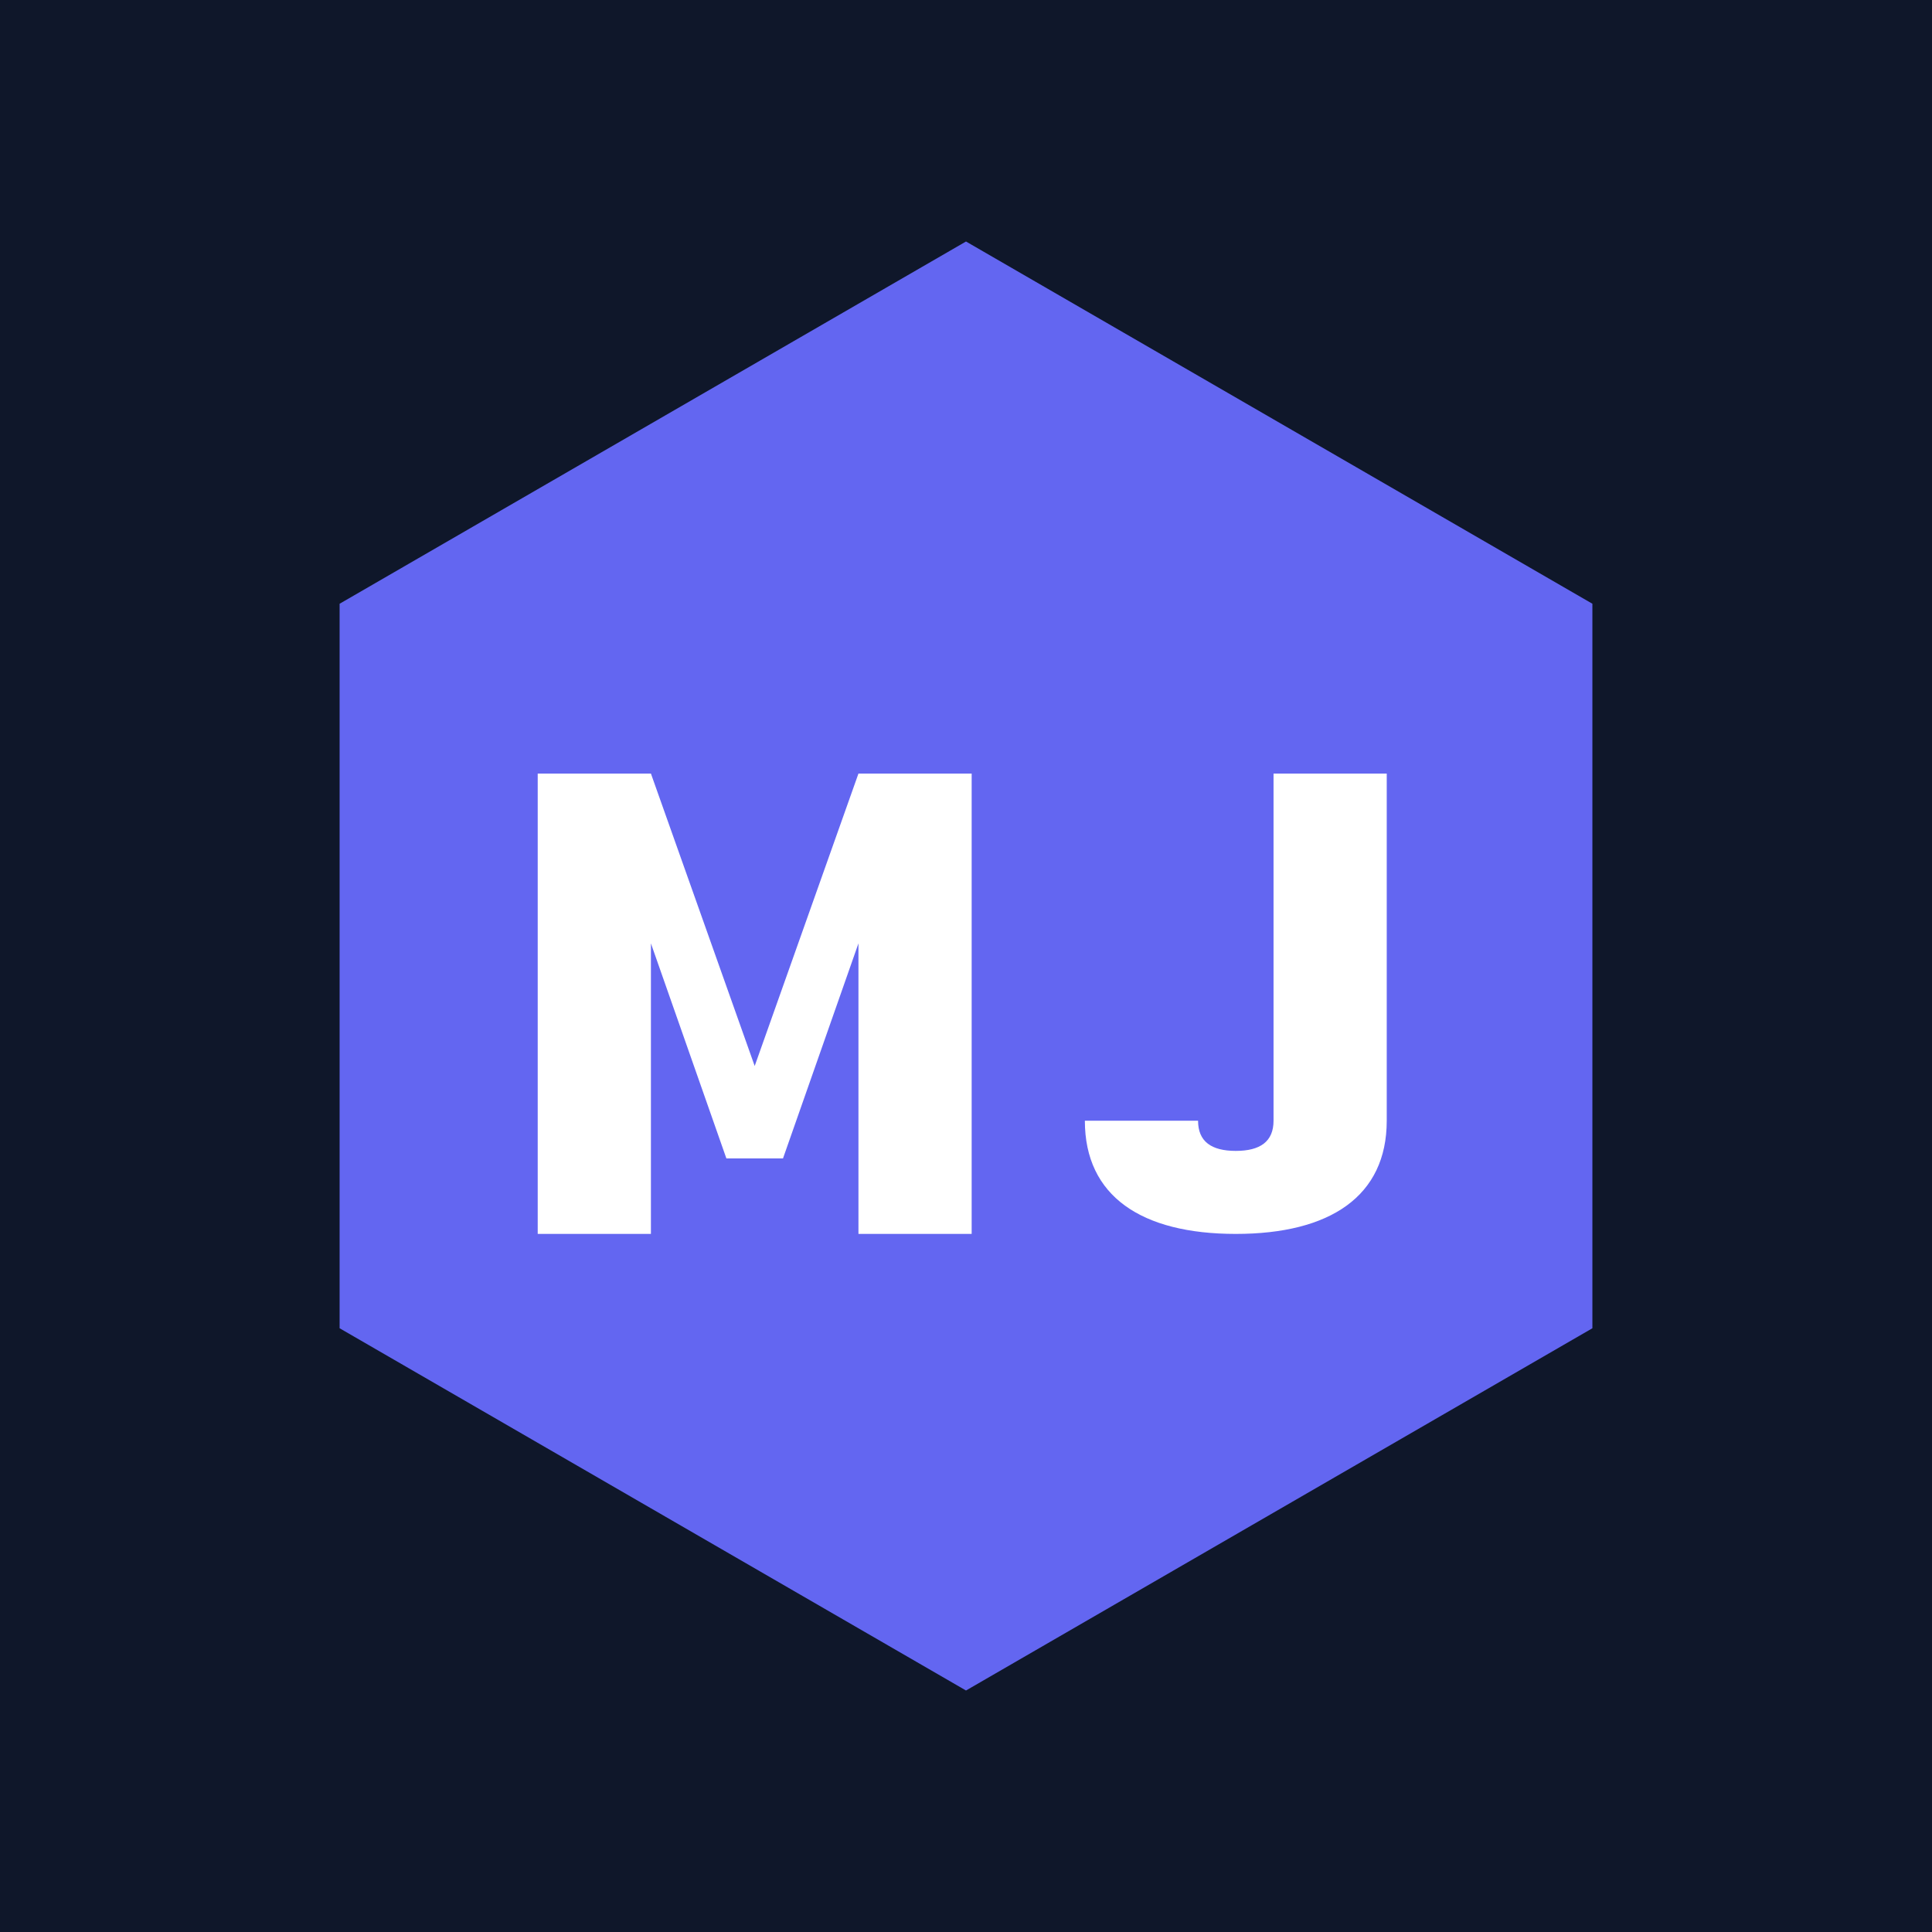
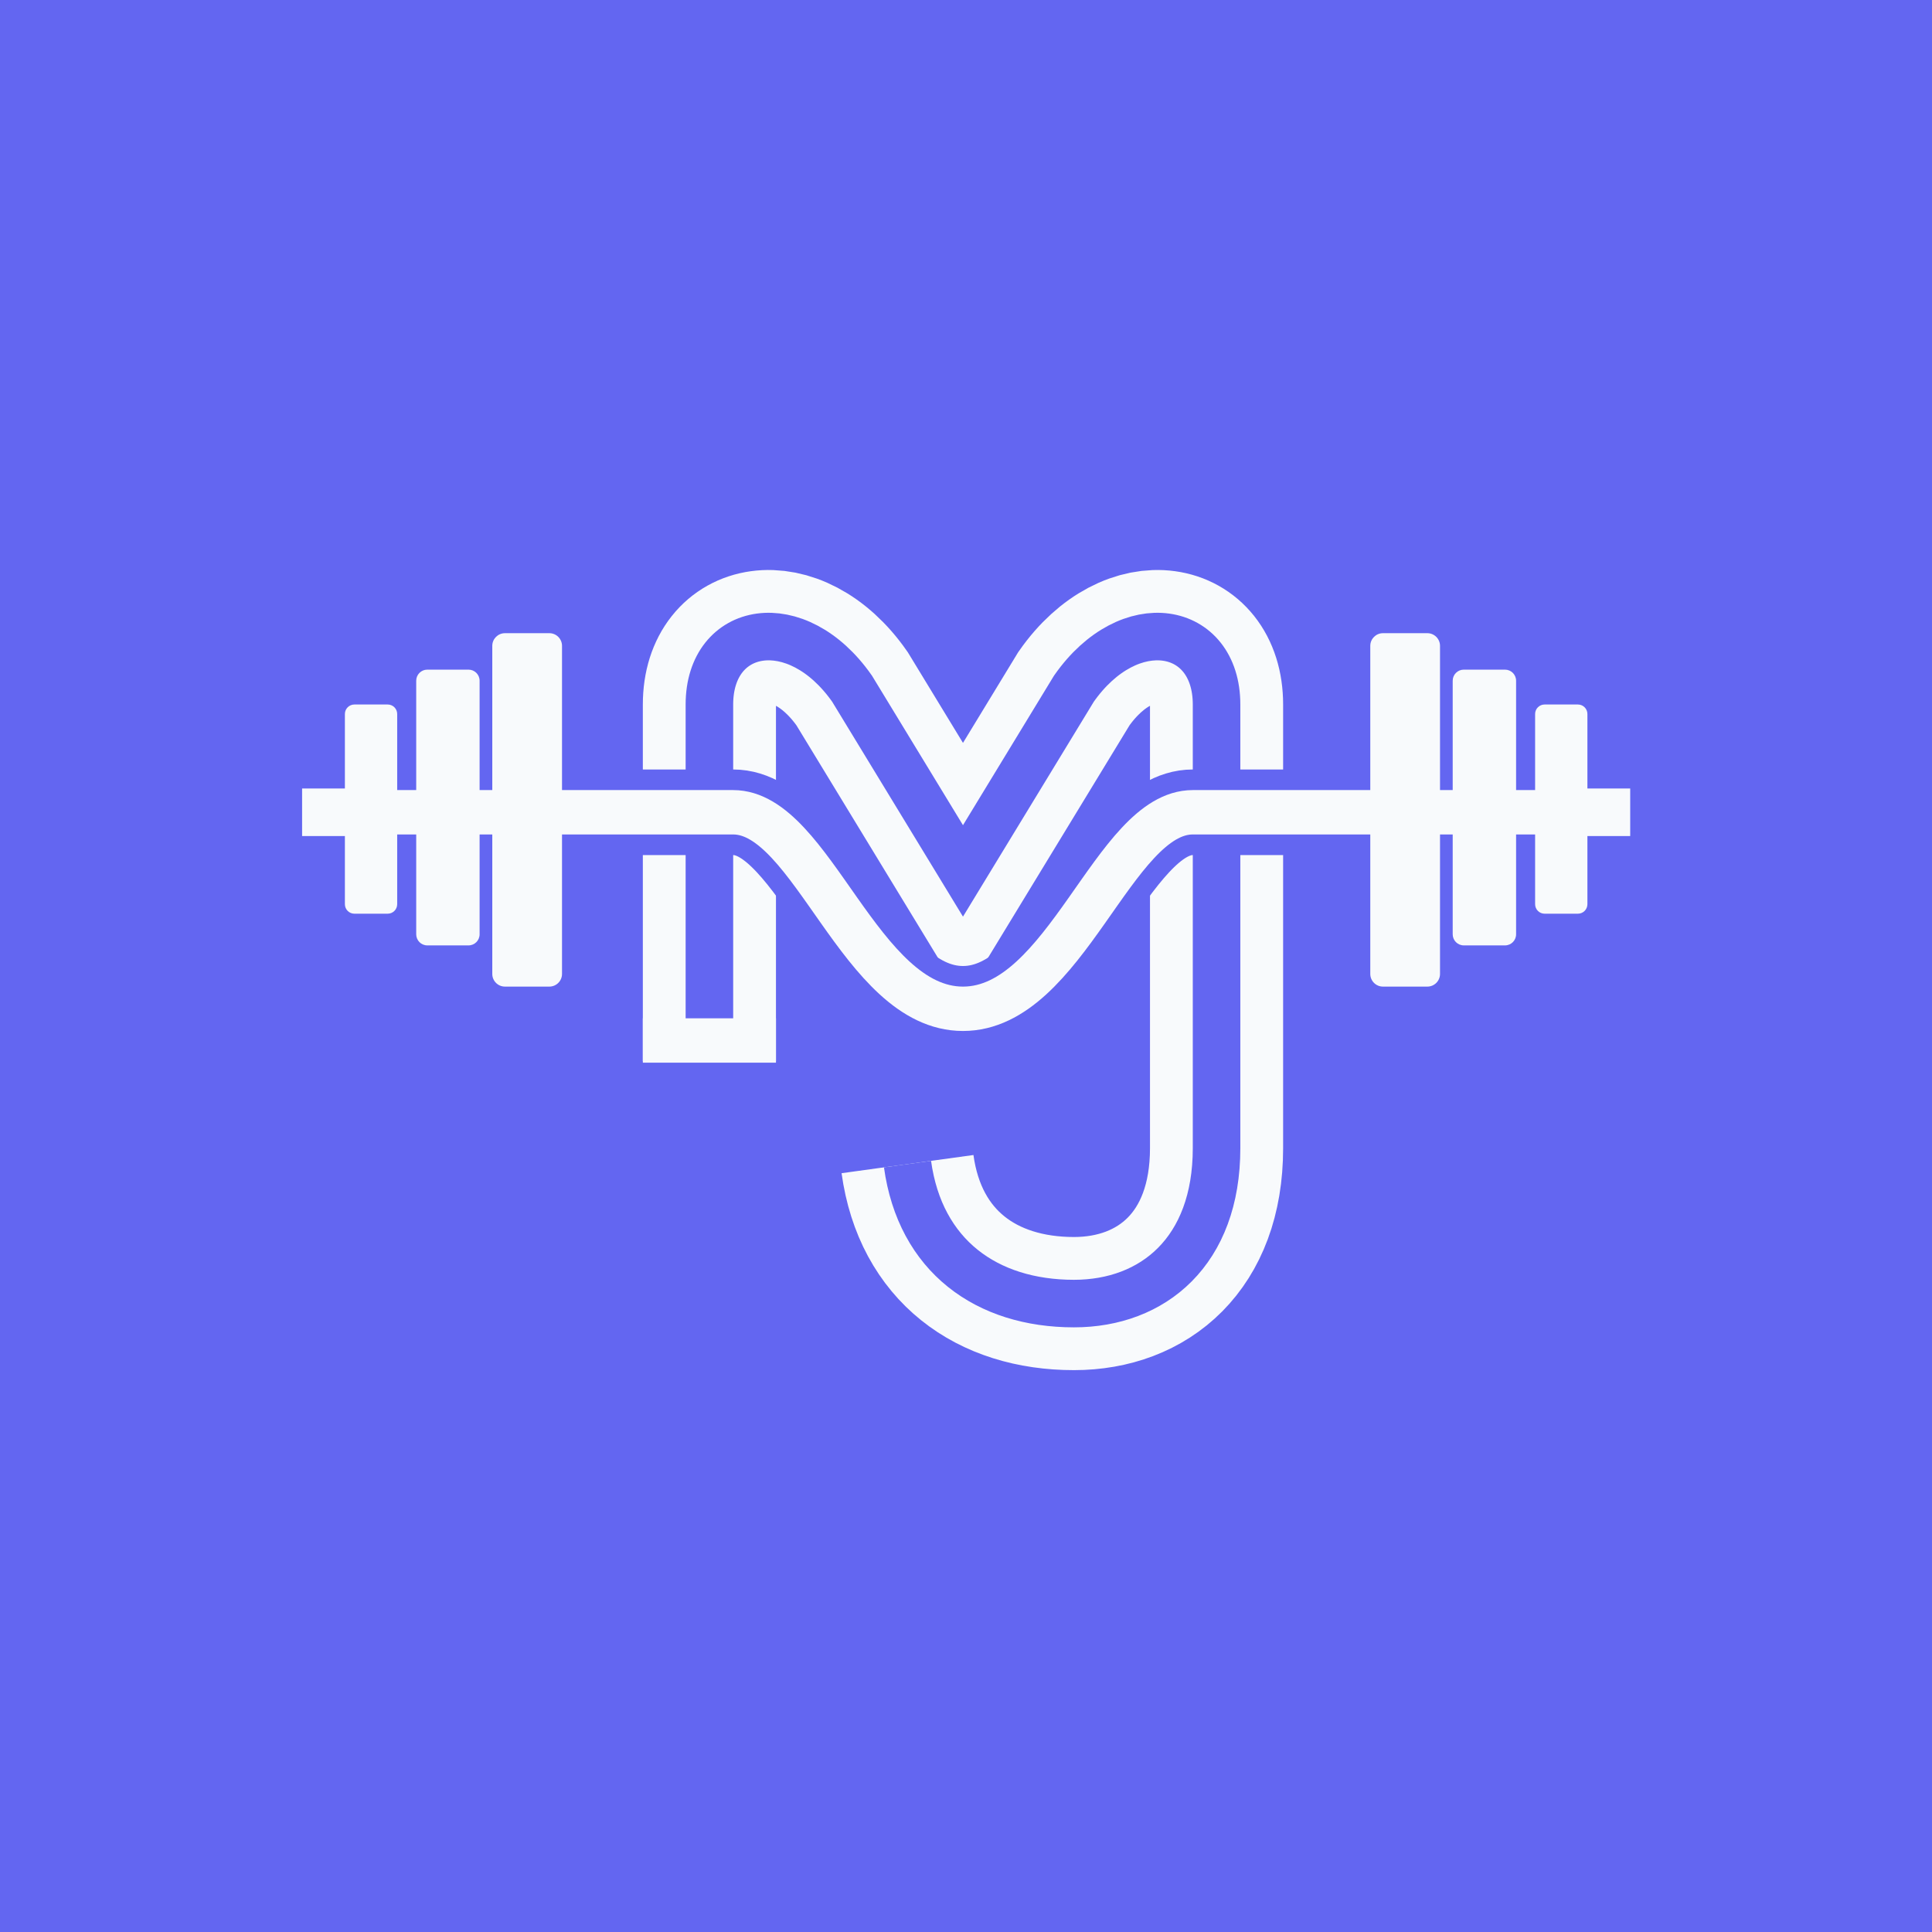
<svg xmlns="http://www.w3.org/2000/svg" width="1024" height="1024" viewBox="0 0 1024 1024">
-   <rect width="1024" height="1024" fill="#0F172A" />
-   <polygon points="512,128 844,320 844,704 512,896 180,704 180,320" fill="#6366F1" />
-   <g fill="#FFFFFF">
-     <path d="M 285,410 L 345,410 L 400,565 L 455,410 L 515,410 L 515,654 L 455,654 L 455,500 L 415,614 L 385,614 L 345,500 L 345,654 L 285,654 Z" />
-     <path d="M 675,410 L 735,410 L 735,594 C 735,634 705,654 655,654 C 605,654 575,634 575,594 L 635,594 C 635,605 642,610 655,610 C 668,610 675,605 675,594 Z" />
+   <rect width="1024" height="1024" fill="#6366F1" />
+   <g transform="translate(86.2 205.4) scale(0.84)">
+     <g fill="none" stroke-linejoin="miter">
+       <path id="mj" d="M345,425 V200 C345,150 400,140 435,190 L505,305 L575,190 C610,140 665,150 665,200 V480 C665,545 625,578 575,578 C520,578 478,548 470,490" stroke="#F8FAFC" stroke-width="84" />
+       <path d="M345,425 V200 C345,150 400,140 435,190 L505,305 L575,190 C610,140 665,150 665,200 V480 C665,545 625,578 575,578 C520,578 478,548 470,490" stroke="#6366F1" stroke-width="30" />
+     </g>
+     <rect x="303" y="398" width="84" height="28" fill="#F8FAFC" />
+     <path d="M118,268 H360 C410,268 440,392 505,392 C570,392 600,268 650,268 H896" fill="none" stroke="#6366F1" stroke-width="54" />
+     <path d="M118,268 H360 C410,268 440,392 505,392 C570,392 600,268 650,268 H896" fill="none" stroke="#F8FAFC" stroke-width="28" />
+     <g fill="#F8FAFC">
+       <rect x="88" y="253" width="40" height="30" />
+       <rect x="115" y="200" width="33" height="132" rx="6" />
+       <rect x="160" y="178" width="40" height="174" rx="7" />
+       <rect x="208" y="155" width="44" height="223" rx="8" />
+       <rect x="886" y="253" width="40" height="30" />
+       <rect x="866" y="200" width="33" height="132" rx="6" />
+       <rect x="814" y="178" width="40" height="174" rx="7" />
+       <rect x="762" y="155" width="44" height="223" rx="8" />
+     </g>
  </g>
</svg>
